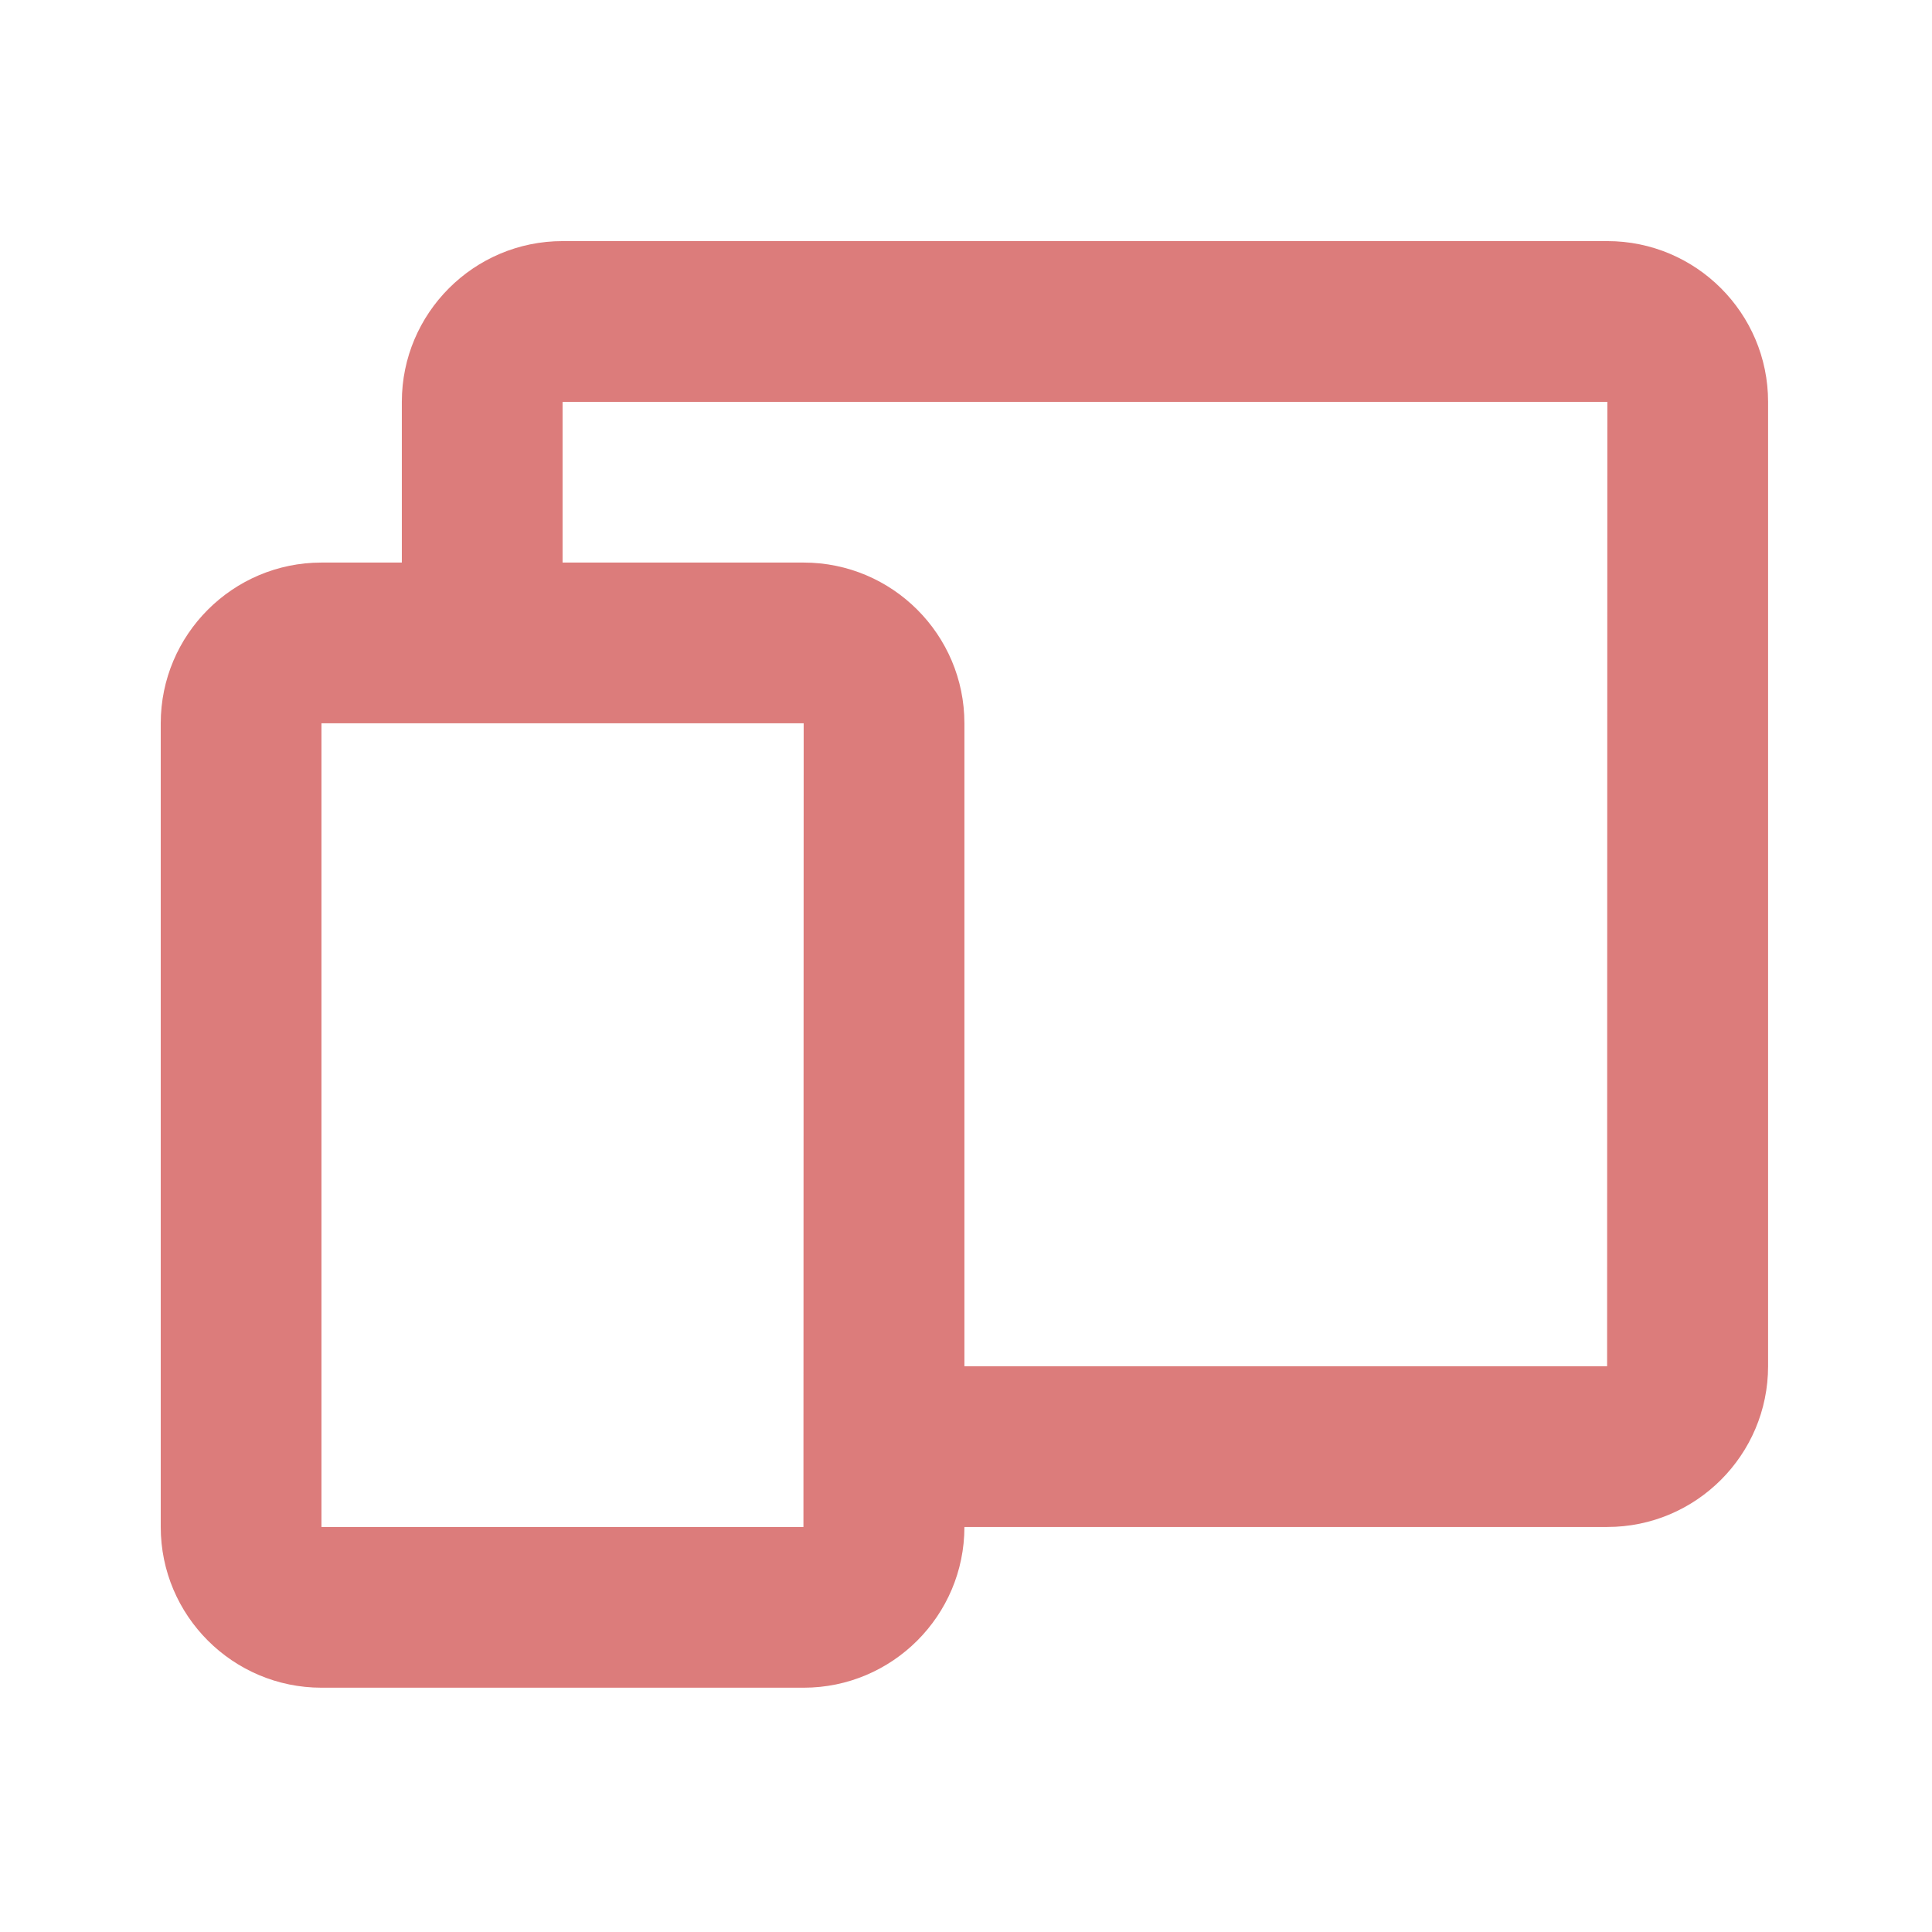
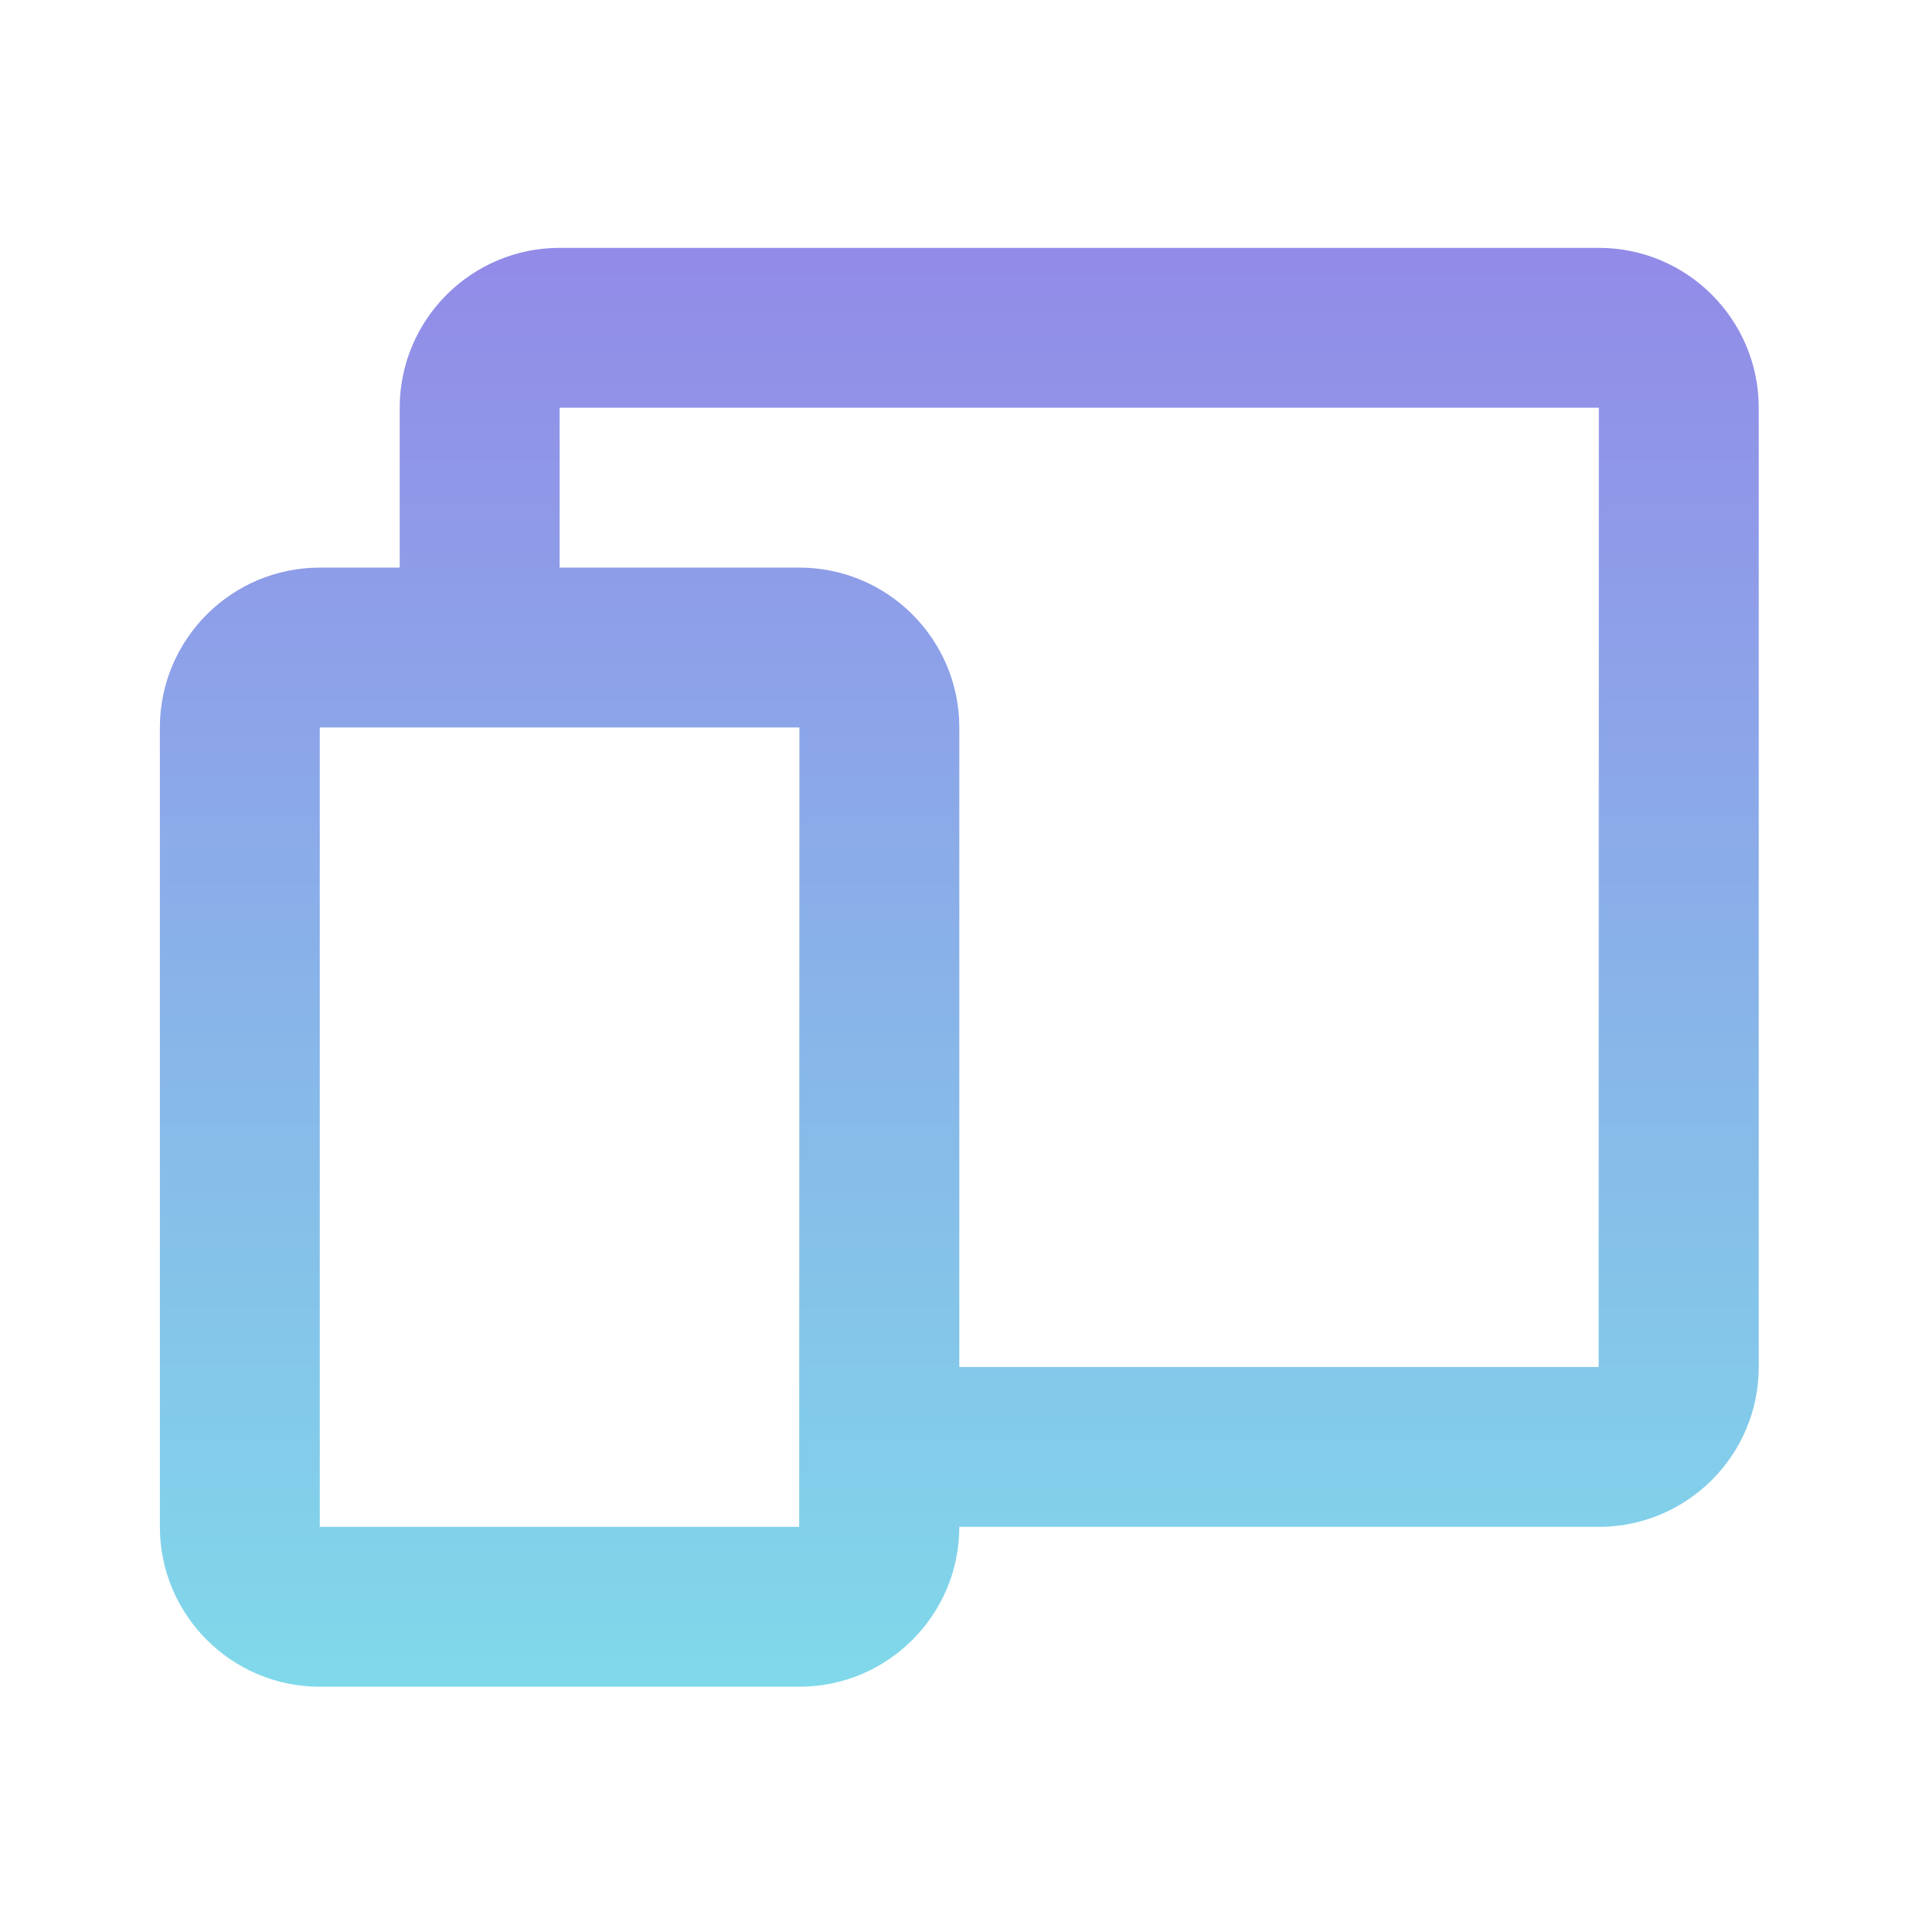
- <svg xmlns="http://www.w3.org/2000/svg" width="197" height="197" viewBox="0 0 197 197" fill="none">
-   <path d="M163.896 24.584H57.364C48.325 24.584 40.974 31.935 40.974 40.974V57.363H32.779C23.74 57.363 16.39 64.714 16.39 73.753V155.701C16.39 164.74 23.74 172.09 32.779 172.09H81.948C90.987 172.09 98.338 164.74 98.338 155.701H163.896C172.935 155.701 180.286 148.35 180.286 139.311V40.974C180.286 31.935 172.935 24.584 163.896 24.584ZM81.924 155.701H32.779V73.753H81.948L81.924 155.701ZM163.872 139.311H98.338V73.753C98.338 64.714 90.987 57.363 81.948 57.363H57.364V40.974H163.896L163.872 139.311Z" fill="#DC7C7B" />
+ <svg xmlns="http://www.w3.org/2000/svg" width="142" height="143" viewBox="0 0 142 143" fill="none">
+   <path d="M118.333 18.346H41.417C34.891 18.346 29.583 23.653 29.583 30.18V42.013H23.667C17.141 42.013 11.833 47.32 11.833 53.846V113.013C11.833 119.539 17.141 124.846 23.667 124.846H59.167C65.693 124.846 71 119.539 71 113.013H118.333C124.859 113.013 130.167 107.706 130.167 101.18V30.18C130.167 23.653 124.859 18.346 118.333 18.346ZM59.149 113.013H23.667V53.846H59.167L59.149 113.013ZM118.316 101.18H71V53.846C71 47.32 65.693 42.013 59.167 42.013H41.417V30.18H118.333L118.316 101.18Z" fill="url(#paint0_linear_92_10)" />
+   <defs>
+     <linearGradient id="paint0_linear_92_10" x1="71" y1="18.346" x2="71" y2="124.846" gradientUnits="userSpaceOnUse">
+       <stop stop-color="#928BE8" />
+       <stop offset="1" stop-color="#80D9EA" />
+     </linearGradient>
+   </defs>
</svg>
